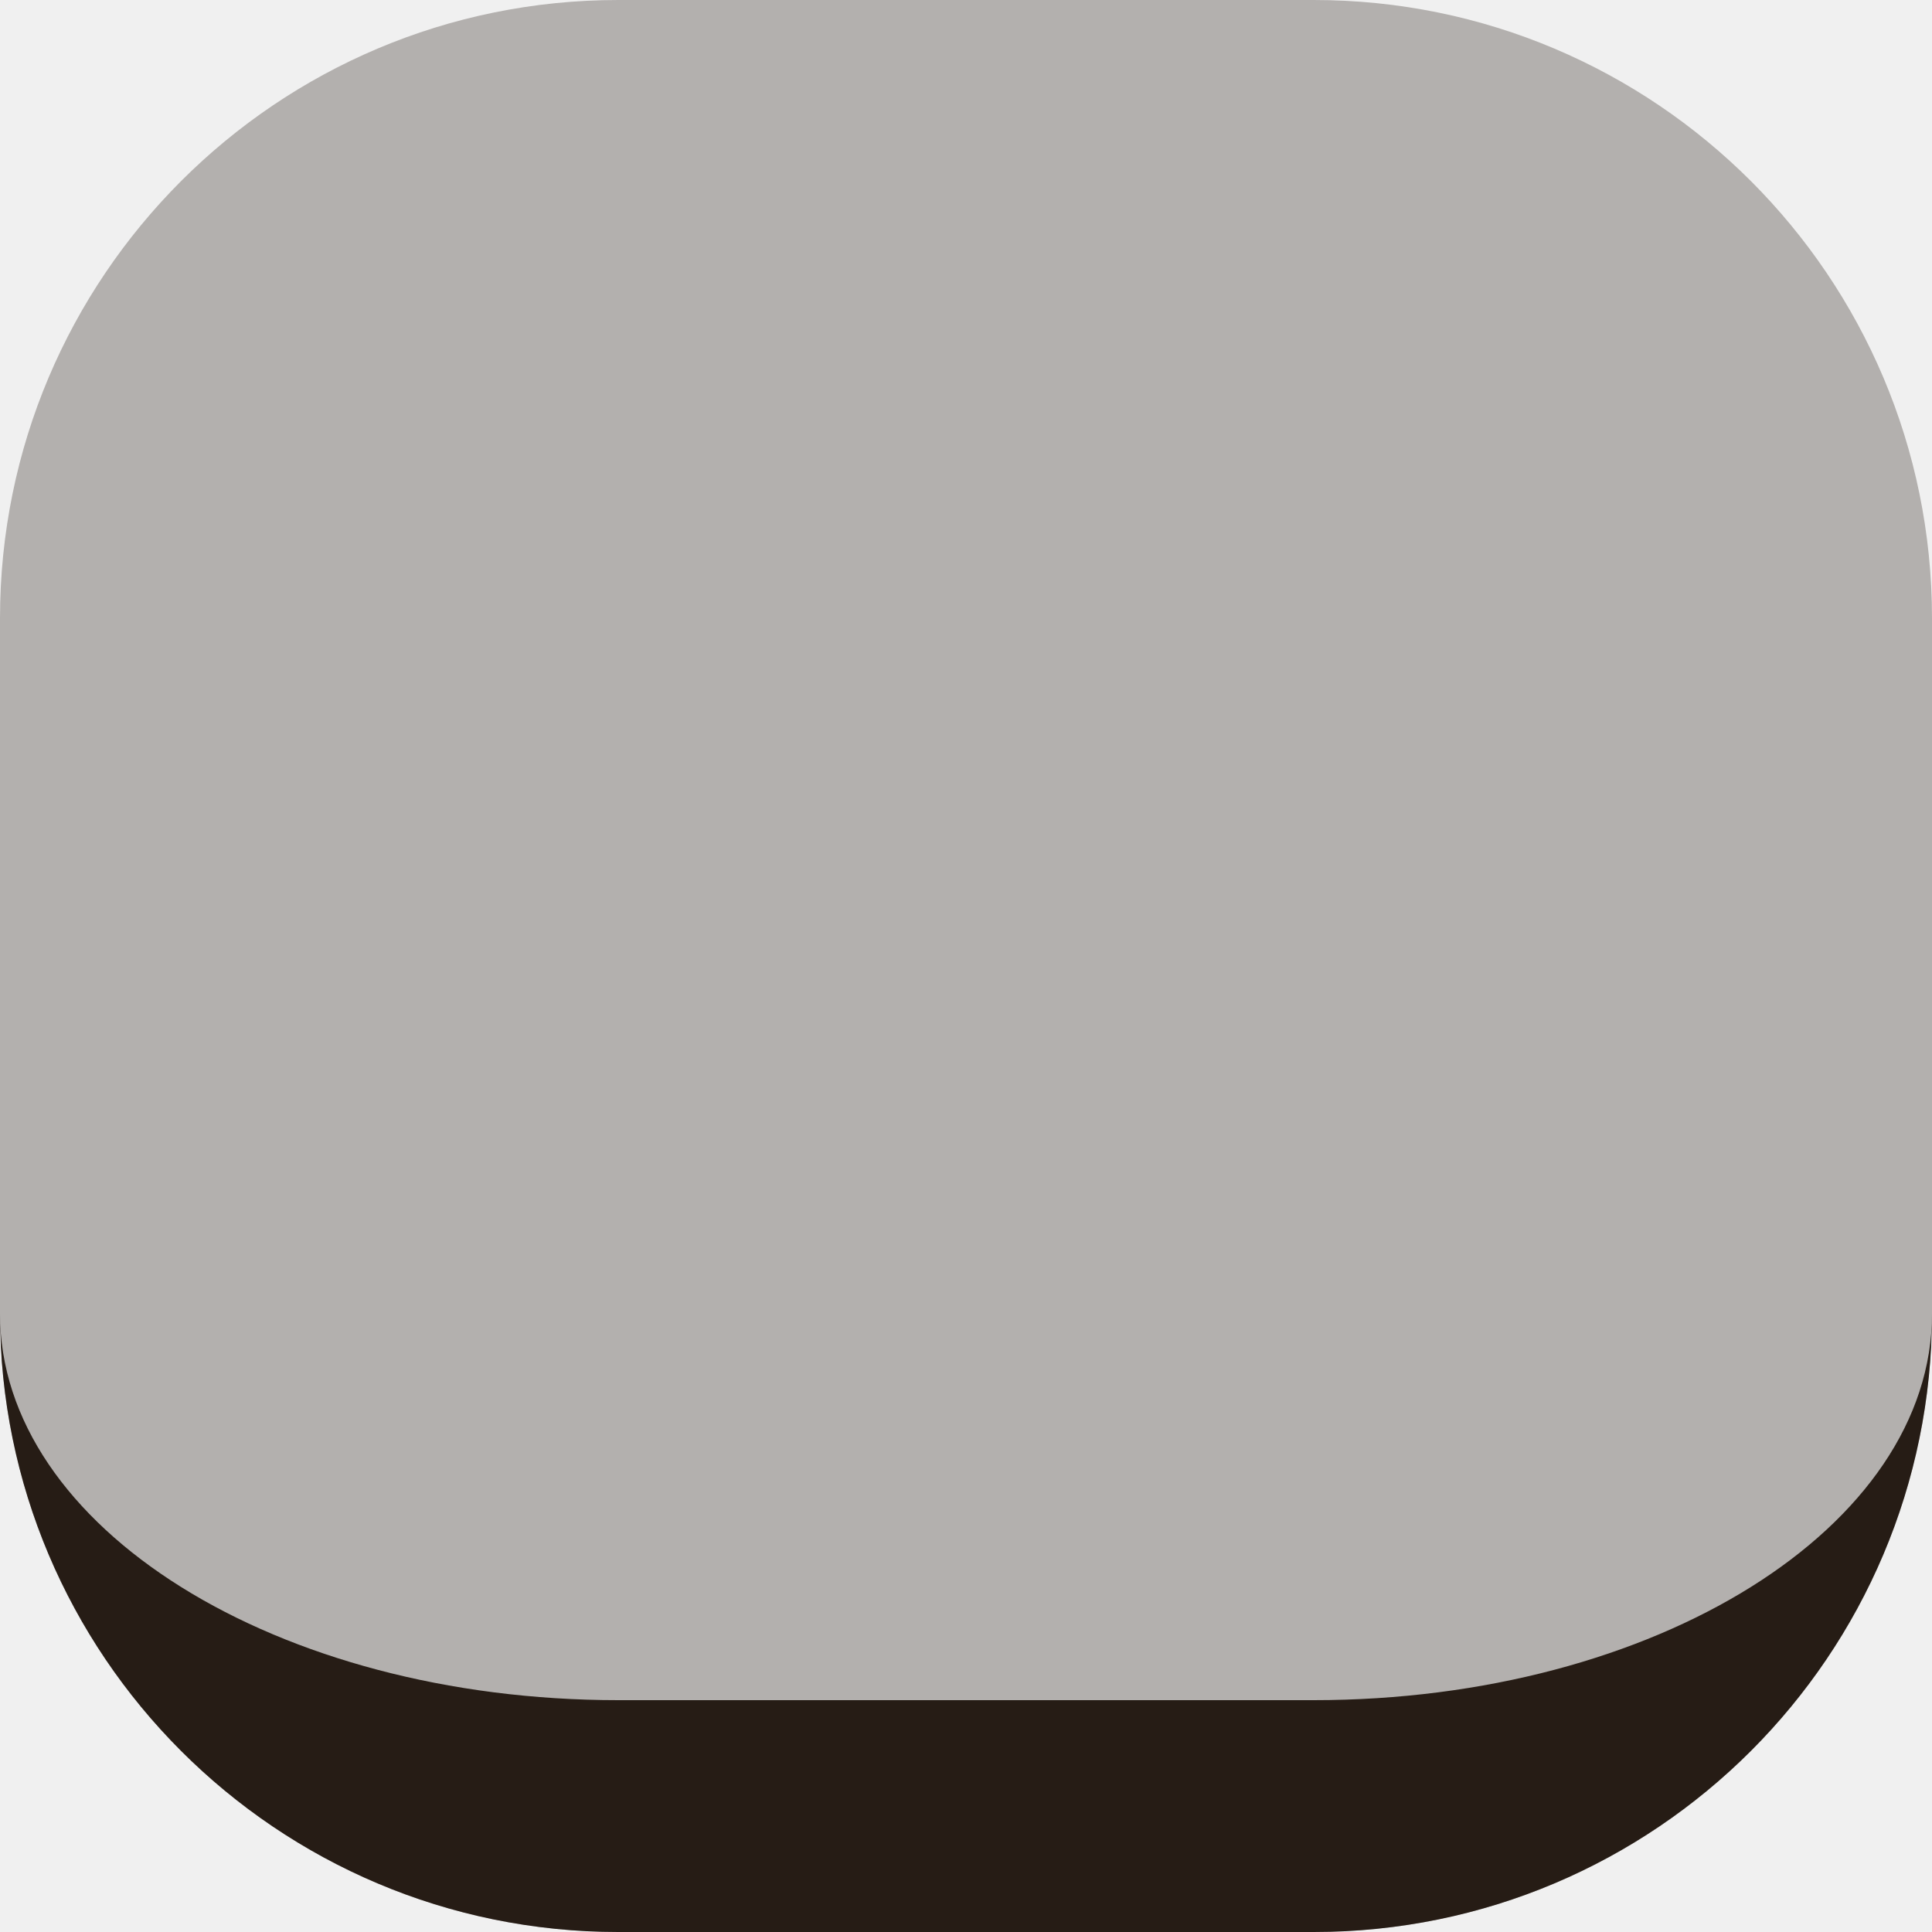
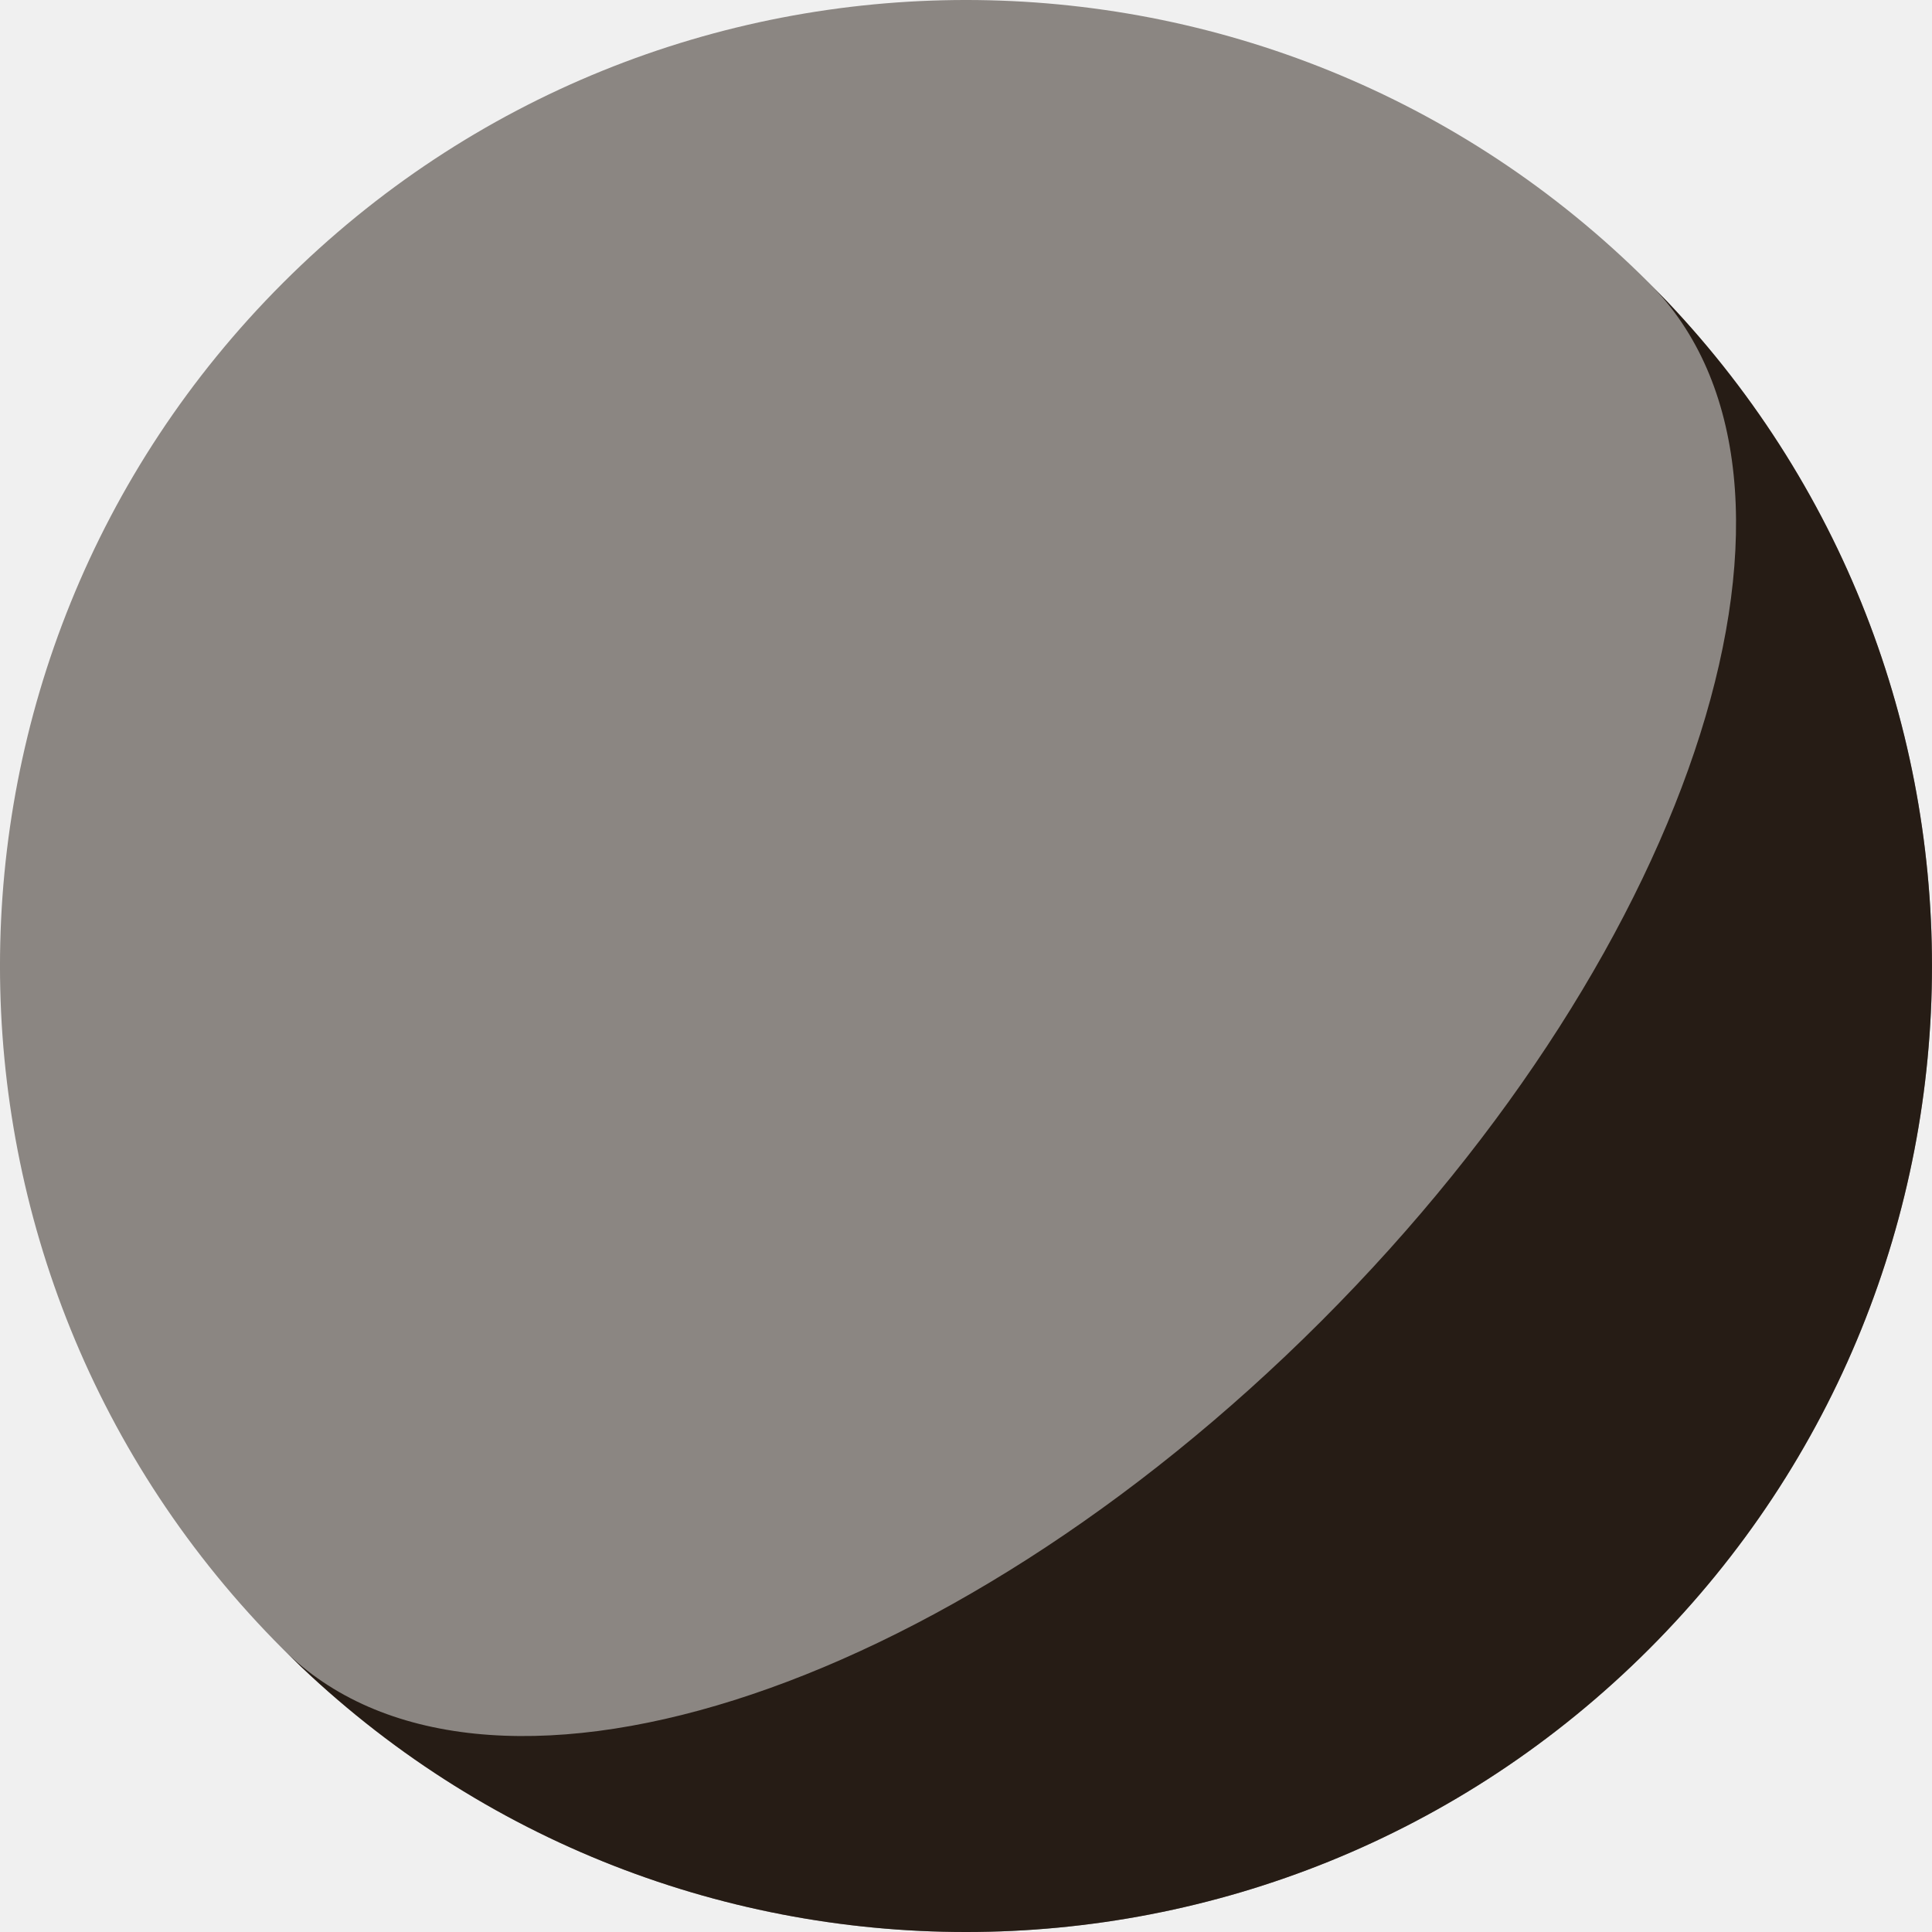
<svg xmlns="http://www.w3.org/2000/svg" width="100" height="100" viewBox="0 0 100 100" fill="none">
-   <mask id="path-1-inside-1_1563_3106" fill="white">
-     <path d="M0 32C0 14.327 14.327 0 32 0L68 0C85.673 0 100 14.327 100 32V68C100 85.673 85.673 100 68 100H32C14.327 100 0 85.673 0 68L0 32Z" />
+   <mask id="path-1-inside-1_1721_138" fill="white">
+     <path d="M14.644 85.355C-4.882 65.829 -4.882 34.171 14.644 14.645V14.645C34.171 -4.882 65.829 -4.882 85.355 14.645V14.645C104.881 34.171 104.881 65.829 85.355 85.355V85.355C65.829 104.882 34.171 104.882 14.644 85.355V85.355Z" />
  </mask>
-   <path d="M0 32C0 14.327 14.327 0 32 0L68 0C85.673 0 100 14.327 100 32V68C100 85.673 85.673 100 68 100H32C14.327 100 0 85.673 0 68L0 32Z" fill="#261C15" fill-opacity="0.3" />
-   <path d="M0 0L100 0L0 0ZM100 68C100 92.3 80.3 112 56 112H44C19.7 112 0 92.3 0 68C0 79.046 14.327 88 32 88H68C85.673 88 100 79.046 100 68ZM0 100L0 0L0 100ZM100 0V100V0Z" fill="#261C15" mask="url(#path-1-inside-1_1563_3106)" />
+   <path d="M14.644 85.355C-4.882 65.829 -4.882 34.171 14.644 14.645V14.645C34.171 -4.882 65.829 -4.882 85.355 14.645V14.645C104.881 34.171 104.881 65.829 85.355 85.355V85.355C65.829 104.882 34.171 104.882 14.644 85.355V85.355Z" fill="#261C15" fill-opacity="0.5" />
+   <path d="M-20.711 50L50 -20.711L-20.711 50ZM102.326 31.615C121.852 51.141 121.852 82.8 102.326 102.326C82.799 121.852 51.141 121.852 31.615 102.326L14.644 85.355C24.798 95.509 48.858 87.911 68.385 68.385C87.911 48.859 95.509 24.798 85.355 14.645L102.326 31.615ZM50 120.711L-20.711 50L50 120.711ZM50 -20.711L120.71 50L50 -20.711Z" fill="#261C15" mask="url(#path-1-inside-1_1721_138)" />
</svg>
